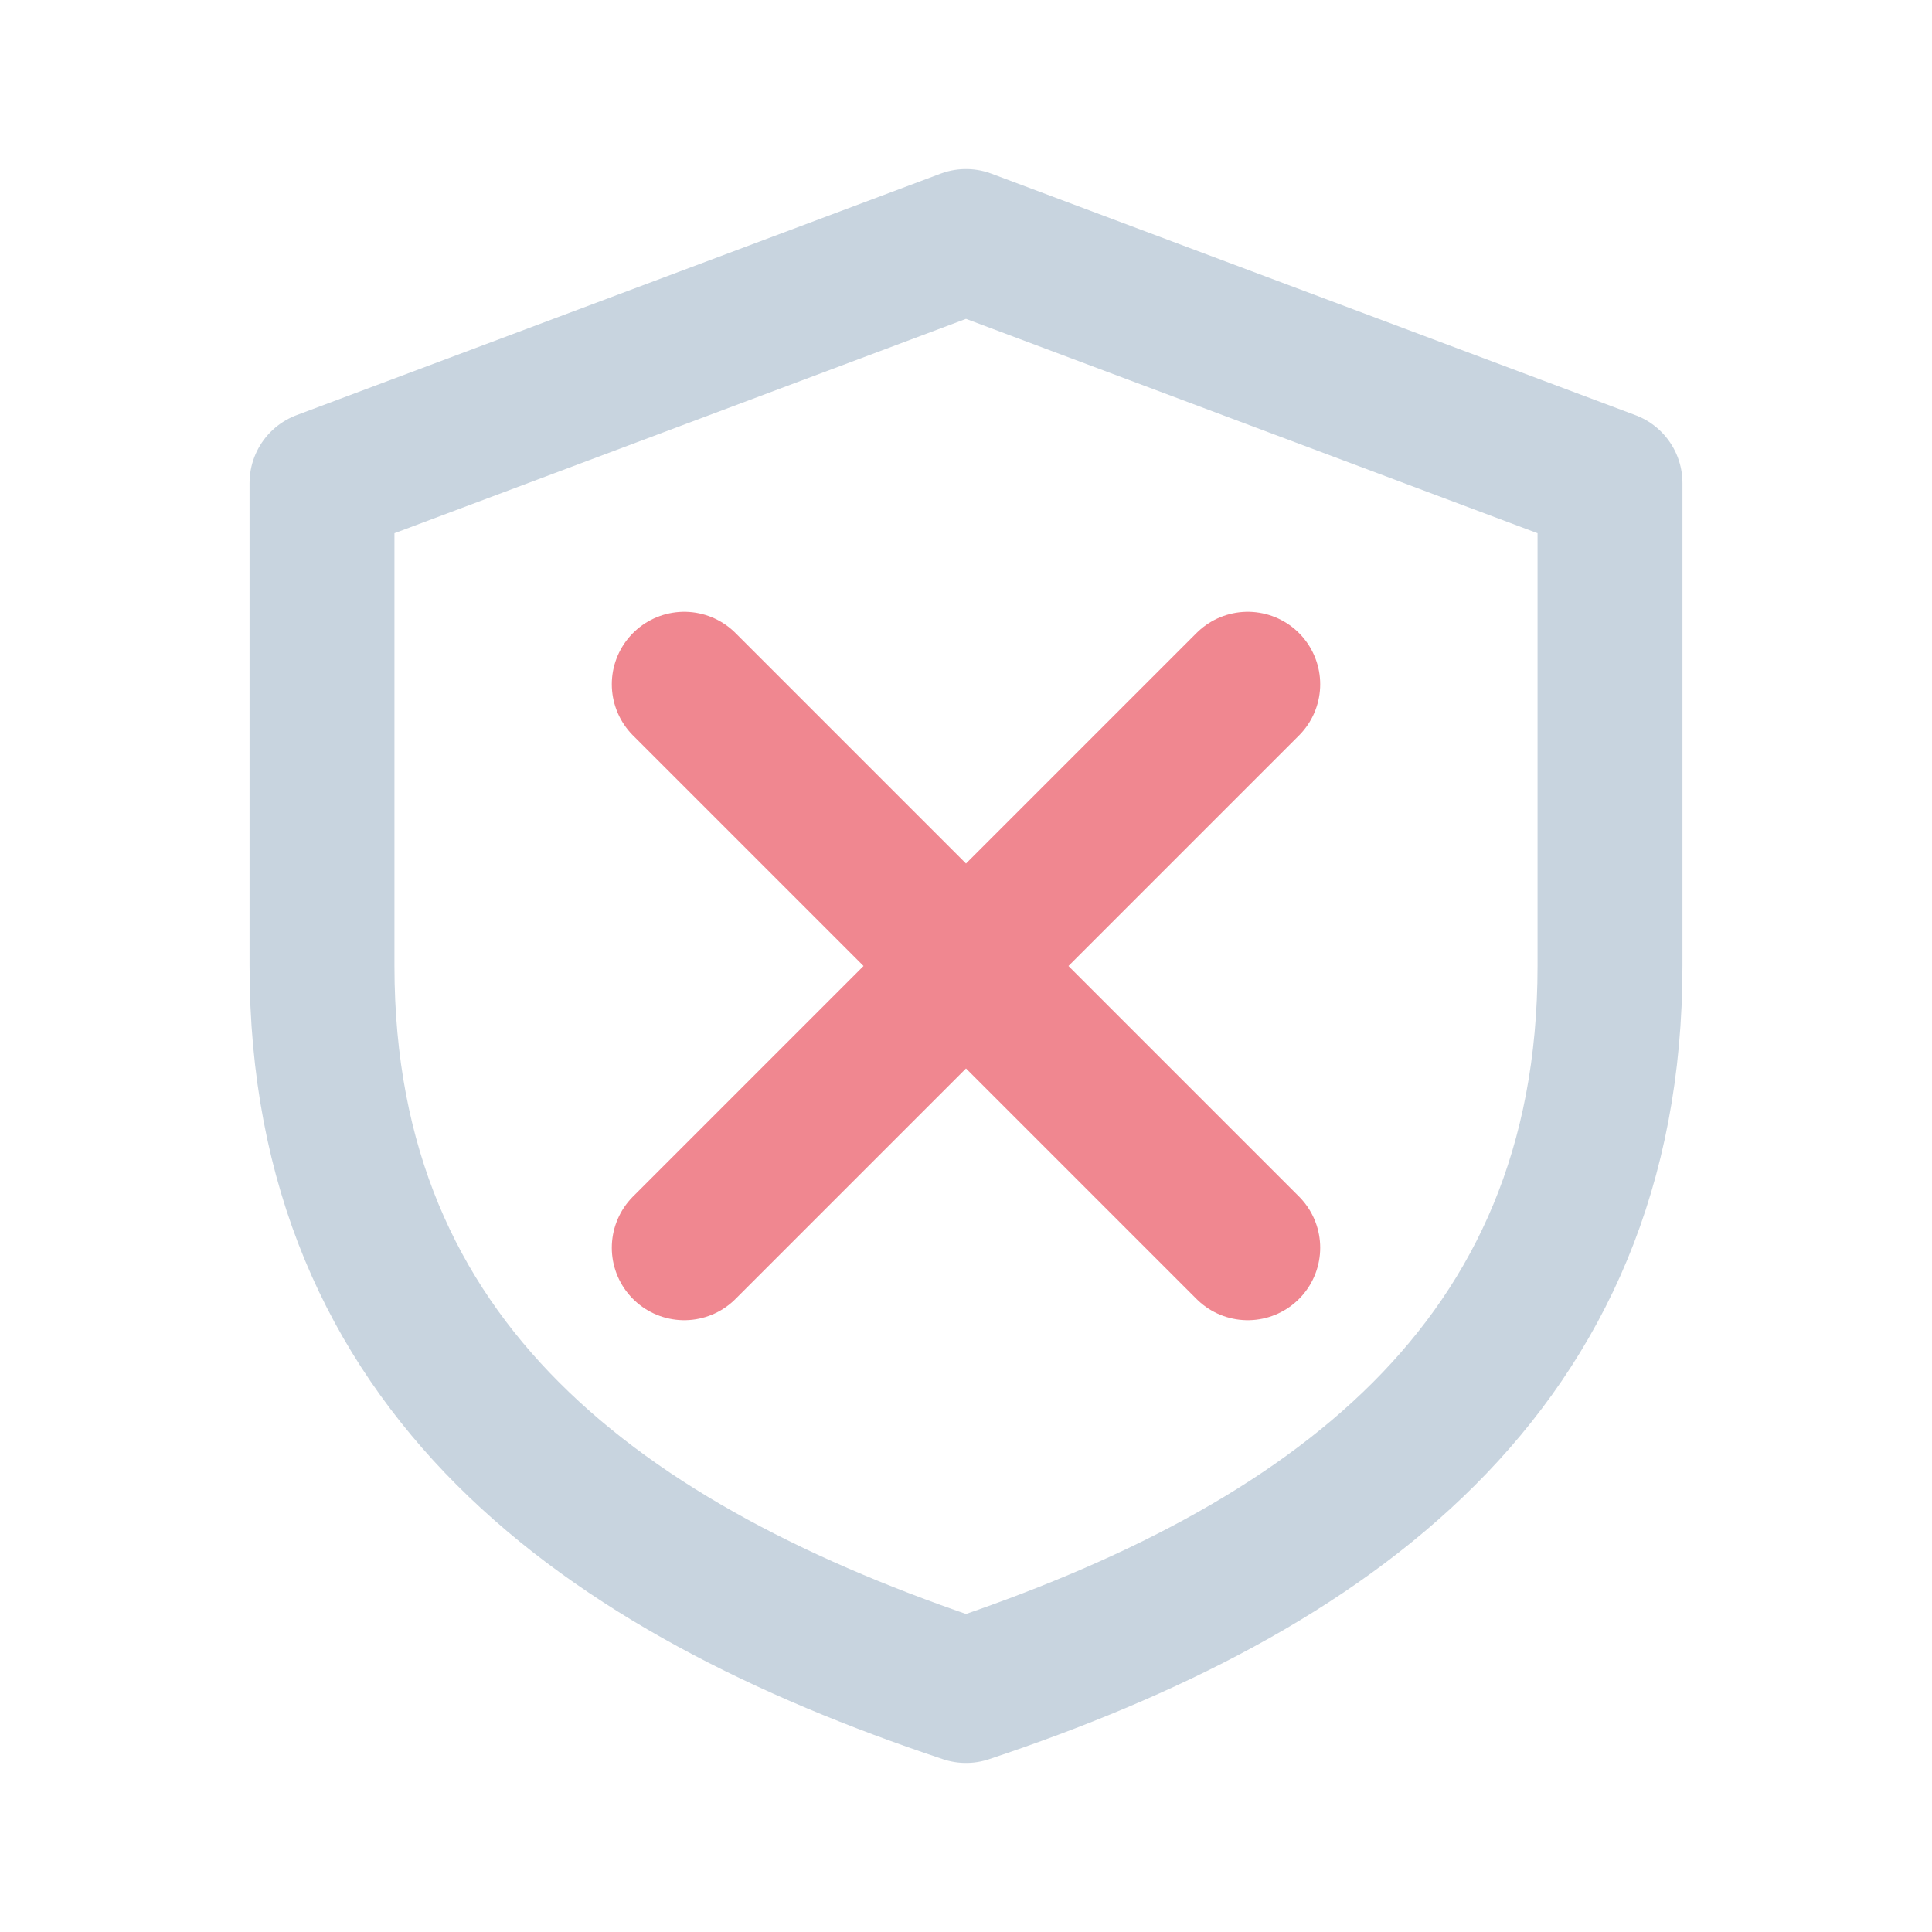
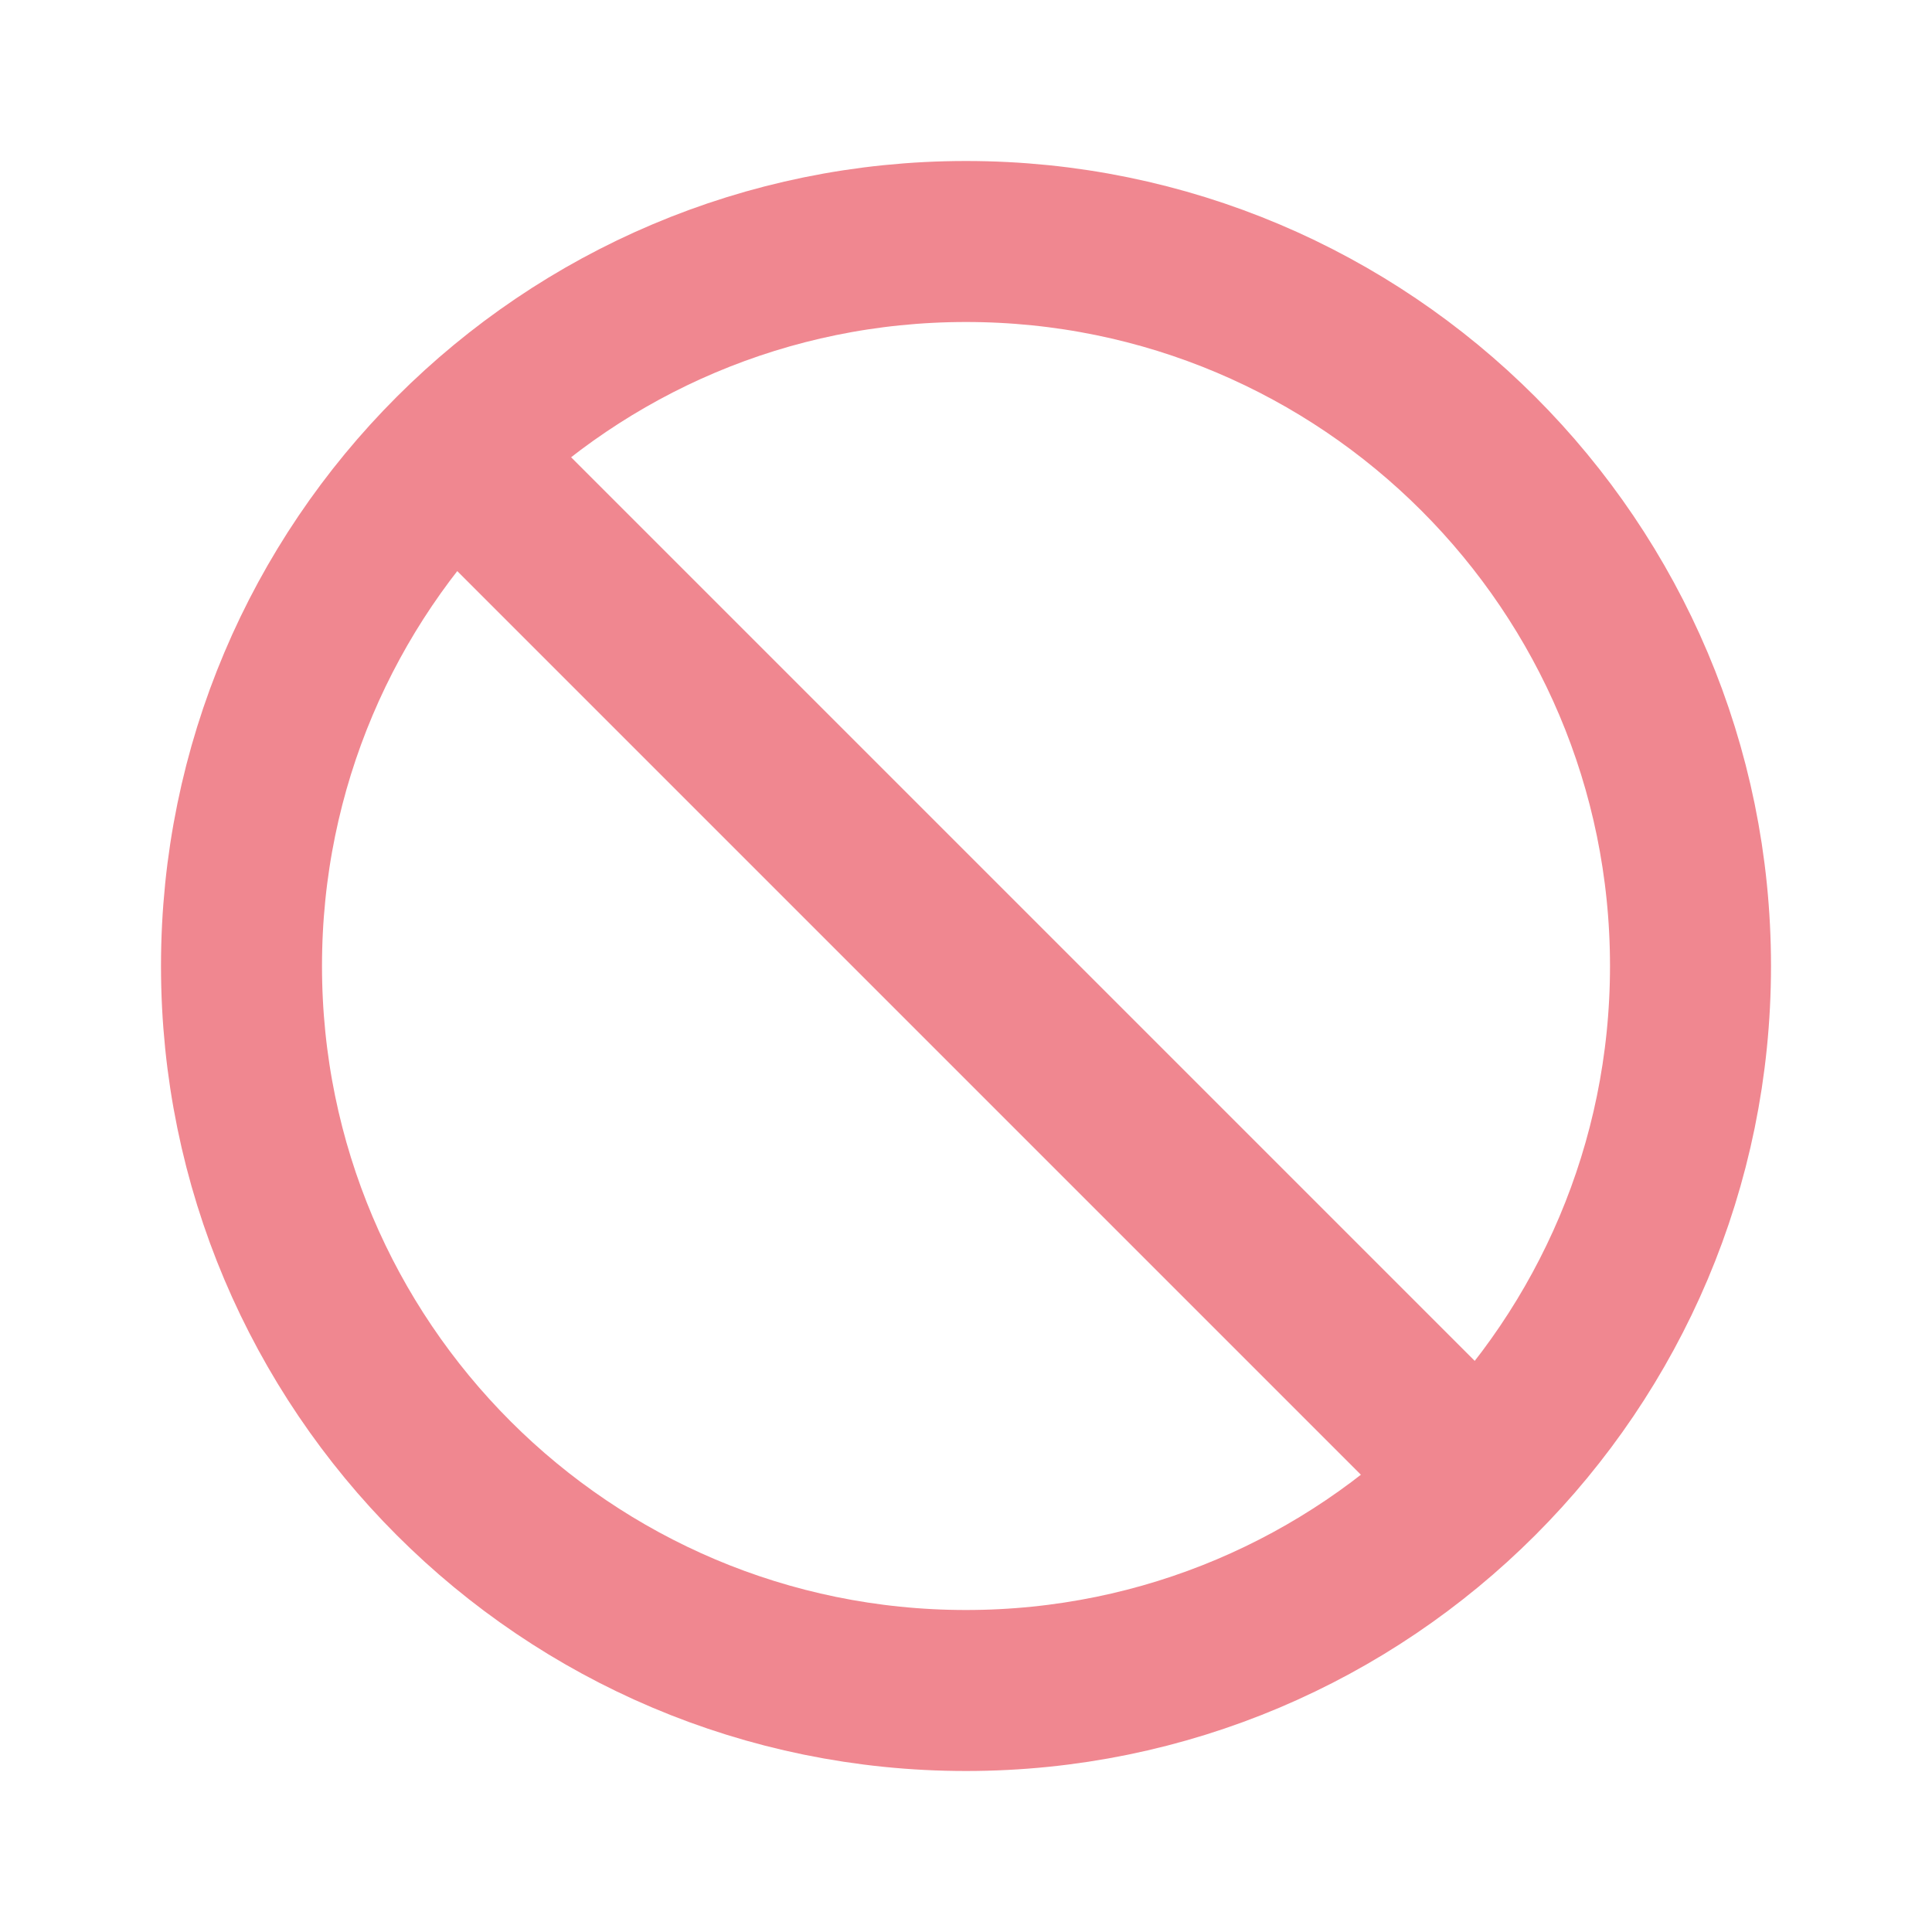
- <svg xmlns="http://www.w3.org/2000/svg" width="32" height="32" viewBox="0 0 24 24">
-   <g fill="none" stroke="#c8d4df" stroke-width="1.8" stroke-linecap="round" stroke-linejoin="round">
-     <path d="M12 3 20 6v6c0 5-3.5 7.5-8 9-4.5-1.5-8-4-8-9V6z" />
-     <path d="m8.5 8.5 7 7m0-7-7 7" stroke="#f08790" />
-   </g>
+ <svg xmlns="http://www.w3.org/2000/svg" width="24" height="24" viewBox="0 0 24 24" fill="none" stroke="#f08790" stroke-width="2" stroke-linecap="round" stroke-linejoin="round">
+   <path d="M3 12a9 9 0 1 0 18 0a9 9 0 1 0 -18 0" />
+   <path d="M5.7 5.7l12.6 12.6" />
</svg>
